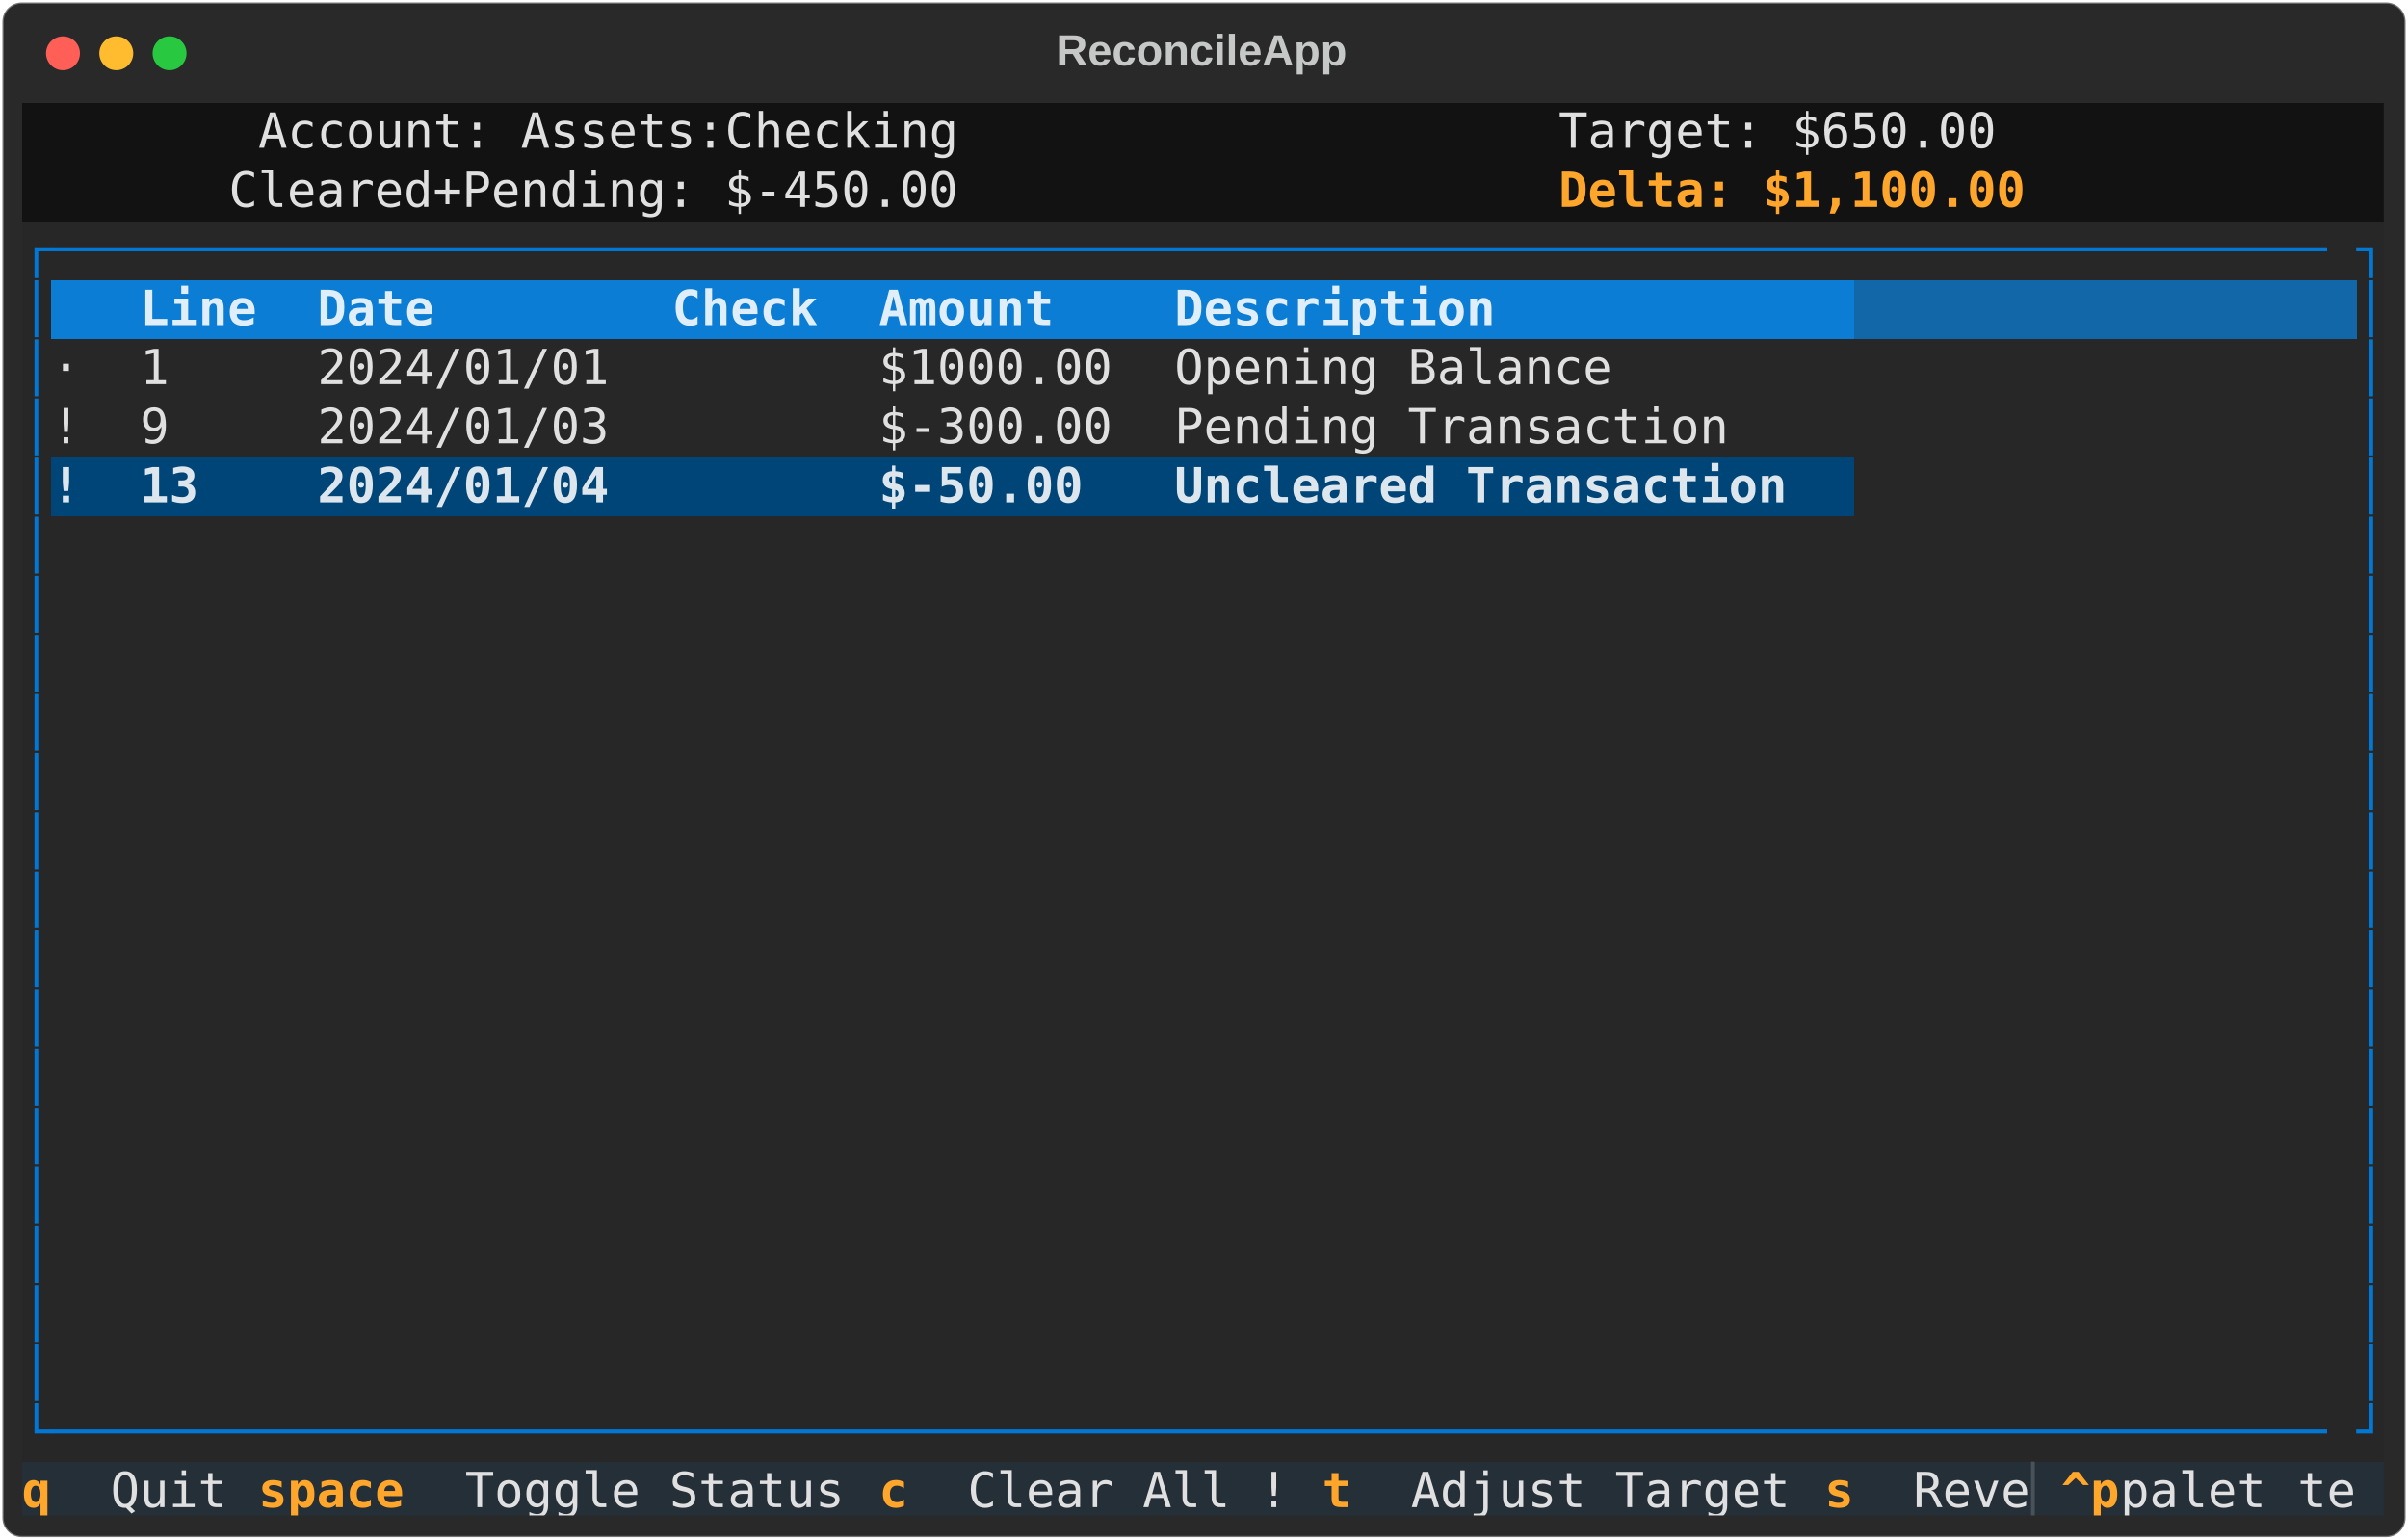
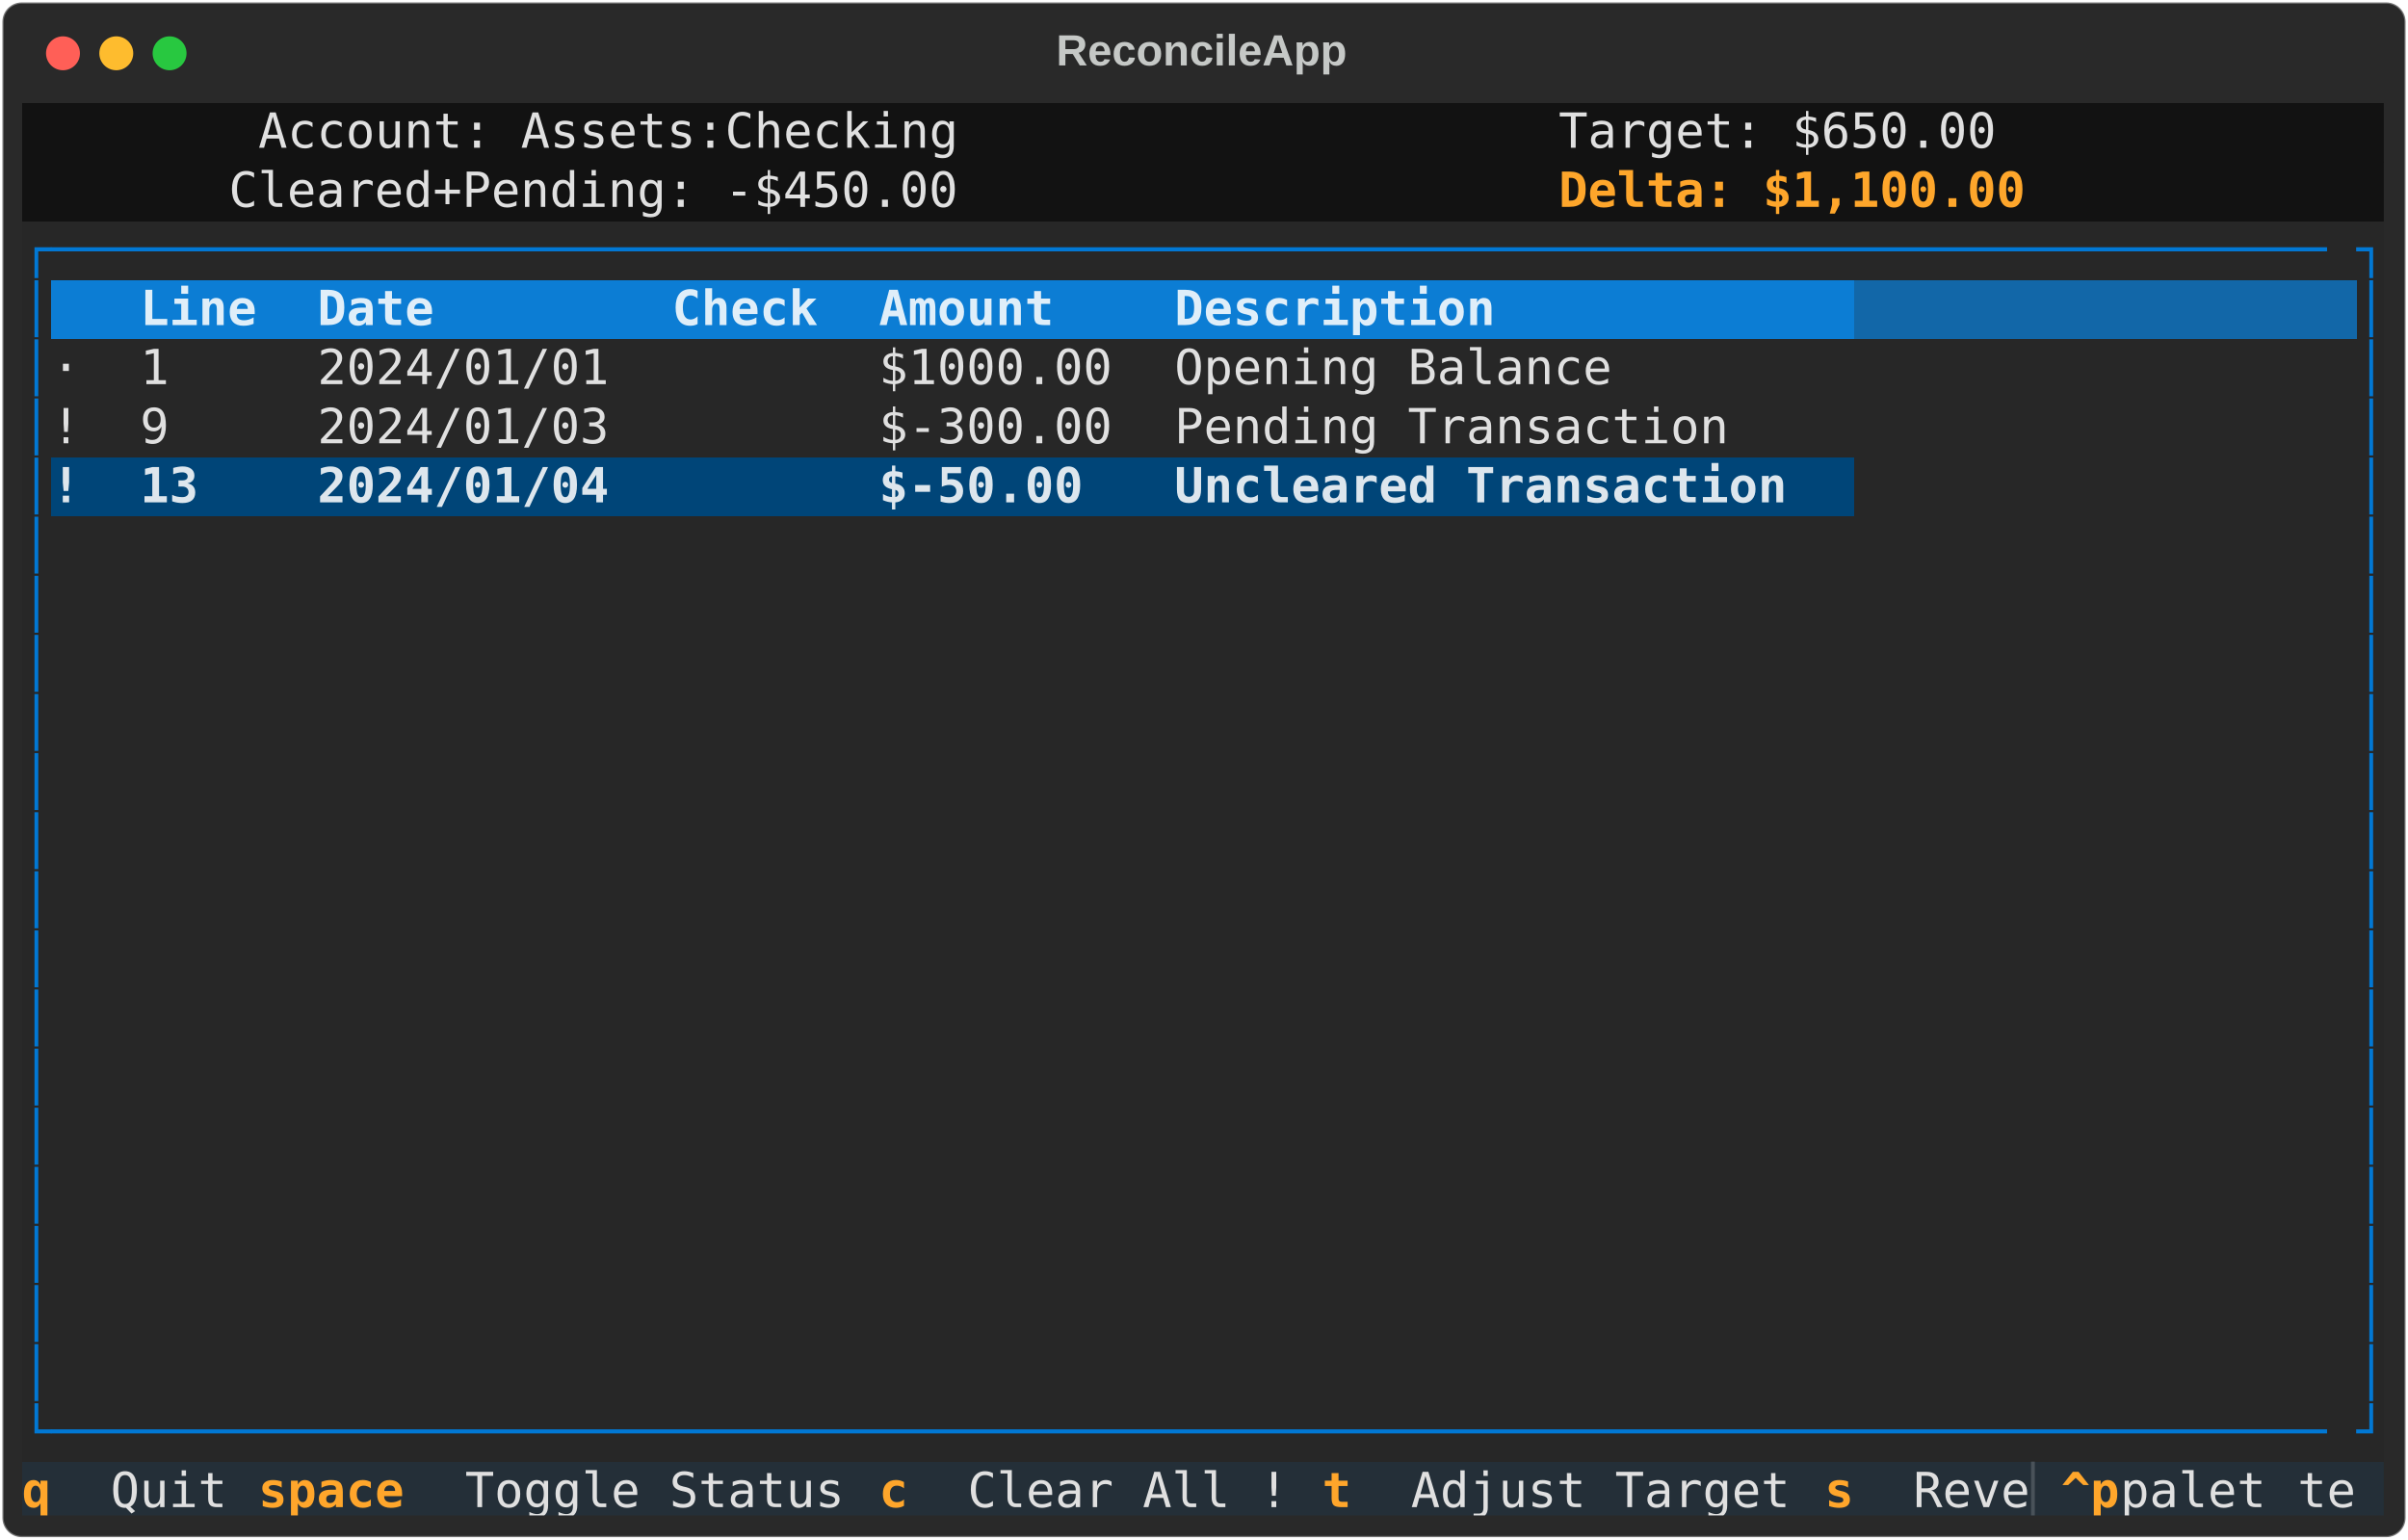
<svg xmlns="http://www.w3.org/2000/svg" class="rich-terminal" viewBox="0 0 994 635.6">
  <style>

    @font-face {
        font-family: "Fira Code";
        src: local("FiraCode-Regular"),
                url("https://cdnjs.cloudflare.com/ajax/libs/firacode/6.2.0/woff2/FiraCode-Regular.woff2") format("woff2"),
                url("https://cdnjs.cloudflare.com/ajax/libs/firacode/6.2.0/woff/FiraCode-Regular.woff") format("woff");
        font-style: normal;
        font-weight: 400;
    }
    @font-face {
        font-family: "Fira Code";
        src: local("FiraCode-Bold"),
                url("https://cdnjs.cloudflare.com/ajax/libs/firacode/6.2.0/woff2/FiraCode-Bold.woff2") format("woff2"),
                url("https://cdnjs.cloudflare.com/ajax/libs/firacode/6.2.0/woff/FiraCode-Bold.woff") format("woff");
        font-style: bold;
        font-weight: 700;
    }

    .terminal-matrix {
        font-family: Fira Code, monospace;
        font-size: 20px;
        line-height: 24.4px;
        font-variant-east-asian: full-width;
    }

    .terminal-title {
        font-size: 18px;
        font-weight: bold;
        font-family: arial;
    }

    .terminal-r1 { fill: #c5c8c6 }
.terminal-r2 { fill: #e0e0e0 }
.terminal-r3 { fill: #fea62b;font-weight: bold }
.terminal-r4 { fill: #0178d4 }
.terminal-r5 { fill: #dfeef9;font-weight: bold }
.terminal-r6 { fill: #dfeef9 }
.terminal-r7 { fill: #dde6ed;font-weight: bold }
.terminal-r8 { fill: #ffa62b;font-weight: bold }
.terminal-r9 { fill: #495259 }
    </style>
  <defs>
    <clipPath id="terminal-clip-terminal">
      <rect x="0" y="0" width="975.0" height="584.6" />
    </clipPath>
    <clipPath id="terminal-line-0">
      <rect x="0" y="1.5" width="976" height="24.65" />
    </clipPath>
    <clipPath id="terminal-line-1">
      <rect x="0" y="25.9" width="976" height="24.65" />
    </clipPath>
    <clipPath id="terminal-line-2">
      <rect x="0" y="50.3" width="976" height="24.65" />
    </clipPath>
    <clipPath id="terminal-line-3">
      <rect x="0" y="74.7" width="976" height="24.65" />
    </clipPath>
    <clipPath id="terminal-line-4">
      <rect x="0" y="99.1" width="976" height="24.65" />
    </clipPath>
    <clipPath id="terminal-line-5">
      <rect x="0" y="123.5" width="976" height="24.65" />
    </clipPath>
    <clipPath id="terminal-line-6">
      <rect x="0" y="147.9" width="976" height="24.65" />
    </clipPath>
    <clipPath id="terminal-line-7">
      <rect x="0" y="172.3" width="976" height="24.65" />
    </clipPath>
    <clipPath id="terminal-line-8">
      <rect x="0" y="196.7" width="976" height="24.65" />
    </clipPath>
    <clipPath id="terminal-line-9">
      <rect x="0" y="221.1" width="976" height="24.65" />
    </clipPath>
    <clipPath id="terminal-line-10">
      <rect x="0" y="245.5" width="976" height="24.65" />
    </clipPath>
    <clipPath id="terminal-line-11">
      <rect x="0" y="269.9" width="976" height="24.65" />
    </clipPath>
    <clipPath id="terminal-line-12">
      <rect x="0" y="294.3" width="976" height="24.65" />
    </clipPath>
    <clipPath id="terminal-line-13">
      <rect x="0" y="318.7" width="976" height="24.65" />
    </clipPath>
    <clipPath id="terminal-line-14">
      <rect x="0" y="343.1" width="976" height="24.65" />
    </clipPath>
    <clipPath id="terminal-line-15">
      <rect x="0" y="367.5" width="976" height="24.65" />
    </clipPath>
    <clipPath id="terminal-line-16">
      <rect x="0" y="391.9" width="976" height="24.65" />
    </clipPath>
    <clipPath id="terminal-line-17">
      <rect x="0" y="416.3" width="976" height="24.65" />
    </clipPath>
    <clipPath id="terminal-line-18">
      <rect x="0" y="440.7" width="976" height="24.65" />
    </clipPath>
    <clipPath id="terminal-line-19">
      <rect x="0" y="465.1" width="976" height="24.65" />
    </clipPath>
    <clipPath id="terminal-line-20">
      <rect x="0" y="489.5" width="976" height="24.65" />
    </clipPath>
    <clipPath id="terminal-line-21">
      <rect x="0" y="513.9" width="976" height="24.65" />
    </clipPath>
    <clipPath id="terminal-line-22">
      <rect x="0" y="538.3" width="976" height="24.65" />
    </clipPath>
  </defs>
  <rect fill="#292929" stroke="rgba(255,255,255,0.35)" stroke-width="1" x="1" y="1" width="992" height="633.6" rx="8" />
  <text class="terminal-title" fill="#c5c8c6" text-anchor="middle" x="496" y="27">ReconcileApp</text>
  <g transform="translate(26,22)">
    <circle cx="0" cy="0" r="7" fill="#ff5f57" />
    <circle cx="22" cy="0" r="7" fill="#febc2e" />
    <circle cx="44" cy="0" r="7" fill="#28c840" />
  </g>
  <g transform="translate(9, 41)" clip-path="url(#terminal-clip-terminal)">
    <rect fill="#121212" x="0" y="1.5" width="97.6" height="24.65" shape-rendering="crispEdges" />
    <rect fill="#121212" x="97.6" y="1.5" width="292.8" height="24.65" shape-rendering="crispEdges" />
    <rect fill="#121212" x="390.4" y="1.5" width="97.6" height="24.65" shape-rendering="crispEdges" />
    <rect fill="#121212" x="488" y="1.5" width="146.4" height="24.65" shape-rendering="crispEdges" />
    <rect fill="#121212" x="634.4" y="1.5" width="183" height="24.65" shape-rendering="crispEdges" />
    <rect fill="#121212" x="817.4" y="1.5" width="158.6" height="24.65" shape-rendering="crispEdges" />
    <rect fill="#121212" x="0" y="25.9" width="85.4" height="24.65" shape-rendering="crispEdges" />
    <rect fill="#121212" x="85.4" y="25.9" width="305" height="24.65" shape-rendering="crispEdges" />
    <rect fill="#121212" x="390.4" y="25.9" width="97.6" height="24.65" shape-rendering="crispEdges" />
    <rect fill="#121212" x="488" y="25.9" width="146.4" height="24.65" shape-rendering="crispEdges" />
    <rect fill="#121212" x="634.4" y="25.9" width="195.2" height="24.65" shape-rendering="crispEdges" />
    <rect fill="#121212" x="829.6" y="25.9" width="146.4" height="24.65" shape-rendering="crispEdges" />
    <rect fill="#272727" x="0" y="50.3" width="12.2" height="24.65" shape-rendering="crispEdges" />
    <rect fill="#272727" x="12.2" y="50.3" width="951.6" height="24.65" shape-rendering="crispEdges" />
    <rect fill="#272727" x="963.8" y="50.3" width="12.2" height="24.65" shape-rendering="crispEdges" />
    <rect fill="#272727" x="0" y="74.7" width="12.2" height="24.65" shape-rendering="crispEdges" />
    <rect fill="#0c7dd4" x="12.2" y="74.7" width="36.6" height="24.65" shape-rendering="crispEdges" />
    <rect fill="#0c7dd4" x="48.8" y="74.7" width="73.2" height="24.65" shape-rendering="crispEdges" />
    <rect fill="#0c7dd4" x="122" y="74.7" width="146.4" height="24.65" shape-rendering="crispEdges" />
    <rect fill="#0c7dd4" x="268.4" y="74.7" width="85.4" height="24.65" shape-rendering="crispEdges" />
    <rect fill="#0c7dd4" x="353.8" y="74.7" width="122" height="24.65" shape-rendering="crispEdges" />
    <rect fill="#0c7dd4" x="475.8" y="74.7" width="280.6" height="24.65" shape-rendering="crispEdges" />
    <rect fill="#1267a8" x="756.4" y="74.7" width="207.4" height="24.65" shape-rendering="crispEdges" />
    <rect fill="#272727" x="963.8" y="74.7" width="12.2" height="24.65" shape-rendering="crispEdges" />
    <rect fill="#272727" x="0" y="99.1" width="12.2" height="24.65" shape-rendering="crispEdges" />
    <rect fill="#272727" x="12.2" y="99.1" width="36.6" height="24.65" shape-rendering="crispEdges" />
    <rect fill="#272727" x="48.8" y="99.1" width="73.2" height="24.65" shape-rendering="crispEdges" />
    <rect fill="#272727" x="122" y="99.1" width="146.4" height="24.65" shape-rendering="crispEdges" />
    <rect fill="#272727" x="268.4" y="99.1" width="85.4" height="24.65" shape-rendering="crispEdges" />
    <rect fill="#272727" x="353.8" y="99.1" width="122" height="24.65" shape-rendering="crispEdges" />
    <rect fill="#272727" x="475.8" y="99.1" width="280.6" height="24.65" shape-rendering="crispEdges" />
    <rect fill="#272727" x="756.4" y="99.1" width="207.4" height="24.65" shape-rendering="crispEdges" />
    <rect fill="#272727" x="963.8" y="99.1" width="12.2" height="24.65" shape-rendering="crispEdges" />
    <rect fill="#272727" x="0" y="123.5" width="12.2" height="24.65" shape-rendering="crispEdges" />
    <rect fill="#272727" x="12.2" y="123.5" width="36.6" height="24.65" shape-rendering="crispEdges" />
    <rect fill="#272727" x="48.8" y="123.5" width="73.2" height="24.65" shape-rendering="crispEdges" />
    <rect fill="#272727" x="122" y="123.5" width="146.4" height="24.65" shape-rendering="crispEdges" />
    <rect fill="#272727" x="268.4" y="123.5" width="85.4" height="24.65" shape-rendering="crispEdges" />
    <rect fill="#272727" x="353.8" y="123.5" width="122" height="24.65" shape-rendering="crispEdges" />
    <rect fill="#272727" x="475.8" y="123.5" width="280.6" height="24.65" shape-rendering="crispEdges" />
    <rect fill="#272727" x="756.4" y="123.5" width="207.4" height="24.65" shape-rendering="crispEdges" />
    <rect fill="#272727" x="963.8" y="123.5" width="12.2" height="24.65" shape-rendering="crispEdges" />
    <rect fill="#272727" x="0" y="147.9" width="12.2" height="24.65" shape-rendering="crispEdges" />
    <rect fill="#004578" x="12.2" y="147.9" width="36.6" height="24.65" shape-rendering="crispEdges" />
    <rect fill="#004578" x="48.8" y="147.9" width="73.2" height="24.65" shape-rendering="crispEdges" />
    <rect fill="#004578" x="122" y="147.9" width="146.4" height="24.65" shape-rendering="crispEdges" />
    <rect fill="#004578" x="268.4" y="147.9" width="85.4" height="24.65" shape-rendering="crispEdges" />
    <rect fill="#004578" x="353.8" y="147.9" width="122" height="24.65" shape-rendering="crispEdges" />
    <rect fill="#004578" x="475.8" y="147.9" width="280.6" height="24.65" shape-rendering="crispEdges" />
    <rect fill="#272727" x="756.4" y="147.9" width="207.4" height="24.65" shape-rendering="crispEdges" />
    <rect fill="#272727" x="963.8" y="147.9" width="12.2" height="24.65" shape-rendering="crispEdges" />
    <rect fill="#272727" x="0" y="172.3" width="12.2" height="24.65" shape-rendering="crispEdges" />
    <rect fill="#272727" x="12.2" y="172.3" width="951.6" height="24.65" shape-rendering="crispEdges" />
    <rect fill="#272727" x="963.8" y="172.3" width="12.2" height="24.65" shape-rendering="crispEdges" />
    <rect fill="#272727" x="0" y="196.7" width="12.2" height="24.65" shape-rendering="crispEdges" />
    <rect fill="#272727" x="12.2" y="196.7" width="951.6" height="24.65" shape-rendering="crispEdges" />
    <rect fill="#272727" x="963.8" y="196.7" width="12.2" height="24.65" shape-rendering="crispEdges" />
    <rect fill="#272727" x="0" y="221.1" width="12.2" height="24.65" shape-rendering="crispEdges" />
    <rect fill="#272727" x="12.2" y="221.1" width="951.6" height="24.65" shape-rendering="crispEdges" />
    <rect fill="#272727" x="963.8" y="221.1" width="12.2" height="24.65" shape-rendering="crispEdges" />
    <rect fill="#272727" x="0" y="245.5" width="12.2" height="24.65" shape-rendering="crispEdges" />
    <rect fill="#272727" x="12.2" y="245.5" width="951.6" height="24.65" shape-rendering="crispEdges" />
    <rect fill="#272727" x="963.8" y="245.5" width="12.2" height="24.65" shape-rendering="crispEdges" />
    <rect fill="#272727" x="0" y="269.9" width="12.2" height="24.65" shape-rendering="crispEdges" />
    <rect fill="#272727" x="12.2" y="269.9" width="951.6" height="24.65" shape-rendering="crispEdges" />
    <rect fill="#272727" x="963.8" y="269.9" width="12.2" height="24.65" shape-rendering="crispEdges" />
    <rect fill="#272727" x="0" y="294.3" width="12.2" height="24.65" shape-rendering="crispEdges" />
    <rect fill="#272727" x="12.2" y="294.3" width="951.6" height="24.65" shape-rendering="crispEdges" />
    <rect fill="#272727" x="963.8" y="294.3" width="12.2" height="24.65" shape-rendering="crispEdges" />
    <rect fill="#272727" x="0" y="318.7" width="12.2" height="24.65" shape-rendering="crispEdges" />
    <rect fill="#272727" x="12.2" y="318.7" width="951.6" height="24.65" shape-rendering="crispEdges" />
    <rect fill="#272727" x="963.8" y="318.7" width="12.2" height="24.65" shape-rendering="crispEdges" />
    <rect fill="#272727" x="0" y="343.1" width="12.2" height="24.65" shape-rendering="crispEdges" />
    <rect fill="#272727" x="12.2" y="343.1" width="951.6" height="24.65" shape-rendering="crispEdges" />
    <rect fill="#272727" x="963.8" y="343.1" width="12.2" height="24.65" shape-rendering="crispEdges" />
    <rect fill="#272727" x="0" y="367.5" width="12.2" height="24.65" shape-rendering="crispEdges" />
    <rect fill="#272727" x="12.2" y="367.5" width="951.6" height="24.65" shape-rendering="crispEdges" />
    <rect fill="#272727" x="963.8" y="367.5" width="12.2" height="24.65" shape-rendering="crispEdges" />
    <rect fill="#272727" x="0" y="391.9" width="12.2" height="24.65" shape-rendering="crispEdges" />
    <rect fill="#272727" x="12.2" y="391.9" width="951.6" height="24.65" shape-rendering="crispEdges" />
    <rect fill="#272727" x="963.8" y="391.9" width="12.2" height="24.65" shape-rendering="crispEdges" />
    <rect fill="#272727" x="0" y="416.3" width="12.2" height="24.65" shape-rendering="crispEdges" />
    <rect fill="#272727" x="12.2" y="416.3" width="951.6" height="24.65" shape-rendering="crispEdges" />
    <rect fill="#272727" x="963.8" y="416.3" width="12.2" height="24.65" shape-rendering="crispEdges" />
    <rect fill="#272727" x="0" y="440.7" width="12.2" height="24.65" shape-rendering="crispEdges" />
    <rect fill="#272727" x="12.2" y="440.7" width="951.6" height="24.65" shape-rendering="crispEdges" />
    <rect fill="#272727" x="963.8" y="440.7" width="12.2" height="24.65" shape-rendering="crispEdges" />
    <rect fill="#272727" x="0" y="465.1" width="12.2" height="24.65" shape-rendering="crispEdges" />
    <rect fill="#272727" x="12.2" y="465.1" width="951.6" height="24.65" shape-rendering="crispEdges" />
    <rect fill="#272727" x="963.8" y="465.1" width="12.2" height="24.65" shape-rendering="crispEdges" />
    <rect fill="#272727" x="0" y="489.5" width="12.2" height="24.65" shape-rendering="crispEdges" />
    <rect fill="#272727" x="12.2" y="489.5" width="951.6" height="24.65" shape-rendering="crispEdges" />
    <rect fill="#272727" x="963.8" y="489.5" width="12.2" height="24.65" shape-rendering="crispEdges" />
    <rect fill="#272727" x="0" y="513.9" width="12.2" height="24.65" shape-rendering="crispEdges" />
    <rect fill="#272727" x="12.2" y="513.9" width="951.6" height="24.65" shape-rendering="crispEdges" />
    <rect fill="#272727" x="963.8" y="513.9" width="12.2" height="24.65" shape-rendering="crispEdges" />
    <rect fill="#272727" x="0" y="538.3" width="12.2" height="24.65" shape-rendering="crispEdges" />
    <rect fill="#272727" x="12.2" y="538.3" width="951.6" height="24.65" shape-rendering="crispEdges" />
    <rect fill="#272727" x="963.8" y="538.3" width="12.2" height="24.65" shape-rendering="crispEdges" />
    <rect fill="#242f38" x="0" y="562.7" width="36.6" height="24.65" shape-rendering="crispEdges" />
    <rect fill="#242f38" x="36.6" y="562.7" width="61" height="24.65" shape-rendering="crispEdges" />
    <rect fill="#242f38" x="97.6" y="562.7" width="85.4" height="24.65" shape-rendering="crispEdges" />
    <rect fill="#242f38" x="183" y="562.7" width="170.8" height="24.65" shape-rendering="crispEdges" />
    <rect fill="#242f38" x="353.8" y="562.7" width="36.6" height="24.65" shape-rendering="crispEdges" />
    <rect fill="#242f38" x="390.4" y="562.7" width="146.4" height="24.65" shape-rendering="crispEdges" />
    <rect fill="#242f38" x="536.8" y="562.7" width="36.6" height="24.65" shape-rendering="crispEdges" />
    <rect fill="#242f38" x="573.4" y="562.7" width="170.8" height="24.65" shape-rendering="crispEdges" />
    <rect fill="#242f38" x="744.2" y="562.7" width="36.6" height="24.65" shape-rendering="crispEdges" />
    <rect fill="#242f38" x="780.8" y="562.7" width="48.8" height="24.65" shape-rendering="crispEdges" />
    <rect fill="#242f38" x="829.6" y="562.7" width="12.2" height="24.65" shape-rendering="crispEdges" />
    <rect fill="#242f38" x="841.8" y="562.7" width="24.4" height="24.65" shape-rendering="crispEdges" />
    <rect fill="#242f38" x="866.2" y="562.7" width="73.2" height="24.65" shape-rendering="crispEdges" />
    <rect fill="#242f38" x="939.4" y="562.7" width="24.4" height="24.65" shape-rendering="crispEdges" />
    <rect fill="#242f38" x="963.8" y="562.7" width="12.2" height="24.65" shape-rendering="crispEdges" />
    <g class="terminal-matrix">
      <text class="terminal-r2" x="97.6" y="20" textLength="292.8" clip-path="url(#terminal-line-0)">Account: Assets:Checking</text>
      <text class="terminal-r2" x="634.4" y="20" textLength="183" clip-path="url(#terminal-line-0)">Target: $650.00</text>
      <text class="terminal-r1" x="976" y="20" textLength="12.2" clip-path="url(#terminal-line-0)">
</text>
-       <text class="terminal-r2" x="85.4" y="44.4" textLength="305" clip-path="url(#terminal-line-1)">Cleared+Pending: $-450.00</text>
+       <text class="terminal-r2" x="85.4" y="44.4" textLength="305" clip-path="url(#terminal-line-1)">Cleared+Pending: -$450.00</text>
      <text class="terminal-r3" x="634.4" y="44.4" textLength="195.2" clip-path="url(#terminal-line-1)">Delta: $1,100.00</text>
      <text class="terminal-r1" x="976" y="44.4" textLength="12.2" clip-path="url(#terminal-line-1)">
</text>
      <text class="terminal-r4" x="0" y="68.8" textLength="12.2" clip-path="url(#terminal-line-2)">┌</text>
      <text class="terminal-r4" x="12.2" y="68.8" textLength="951.6" clip-path="url(#terminal-line-2)">──────────────────────────────────────────────────────────────────────────────</text>
      <text class="terminal-r4" x="963.8" y="68.8" textLength="12.2" clip-path="url(#terminal-line-2)">┐</text>
      <text class="terminal-r1" x="976" y="68.8" textLength="12.2" clip-path="url(#terminal-line-2)">
</text>
      <text class="terminal-r4" x="0" y="93.2" textLength="12.2" clip-path="url(#terminal-line-3)">│</text>
      <text class="terminal-r5" x="48.8" y="93.2" textLength="73.2" clip-path="url(#terminal-line-3)"> Line </text>
      <text class="terminal-r5" x="122" y="93.2" textLength="146.4" clip-path="url(#terminal-line-3)"> Date       </text>
      <text class="terminal-r5" x="268.4" y="93.2" textLength="85.4" clip-path="url(#terminal-line-3)"> Check </text>
      <text class="terminal-r5" x="353.8" y="93.2" textLength="122" clip-path="url(#terminal-line-3)"> Amount   </text>
      <text class="terminal-r5" x="475.8" y="93.2" textLength="280.6" clip-path="url(#terminal-line-3)"> Description           </text>
      <text class="terminal-r4" x="963.8" y="93.2" textLength="12.2" clip-path="url(#terminal-line-3)">│</text>
      <text class="terminal-r1" x="976" y="93.2" textLength="12.2" clip-path="url(#terminal-line-3)">
</text>
      <text class="terminal-r4" x="0" y="117.6" textLength="12.2" clip-path="url(#terminal-line-4)">│</text>
      <text class="terminal-r2" x="12.2" y="117.6" textLength="36.6" clip-path="url(#terminal-line-4)"> · </text>
      <text class="terminal-r2" x="48.8" y="117.6" textLength="73.2" clip-path="url(#terminal-line-4)"> 1    </text>
      <text class="terminal-r2" x="122" y="117.6" textLength="146.4" clip-path="url(#terminal-line-4)"> 2024/01/01 </text>
      <text class="terminal-r2" x="353.8" y="117.6" textLength="122" clip-path="url(#terminal-line-4)"> $1000.00 </text>
      <text class="terminal-r2" x="475.8" y="117.6" textLength="280.6" clip-path="url(#terminal-line-4)"> Opening Balance       </text>
      <text class="terminal-r4" x="963.8" y="117.6" textLength="12.2" clip-path="url(#terminal-line-4)">│</text>
      <text class="terminal-r1" x="976" y="117.6" textLength="12.2" clip-path="url(#terminal-line-4)">
</text>
      <text class="terminal-r4" x="0" y="142" textLength="12.2" clip-path="url(#terminal-line-5)">│</text>
      <text class="terminal-r2" x="12.2" y="142" textLength="36.6" clip-path="url(#terminal-line-5)"> ! </text>
      <text class="terminal-r2" x="48.8" y="142" textLength="73.2" clip-path="url(#terminal-line-5)"> 9    </text>
      <text class="terminal-r2" x="122" y="142" textLength="146.4" clip-path="url(#terminal-line-5)"> 2024/01/03 </text>
      <text class="terminal-r2" x="353.8" y="142" textLength="122" clip-path="url(#terminal-line-5)"> $-300.00 </text>
      <text class="terminal-r2" x="475.8" y="142" textLength="280.6" clip-path="url(#terminal-line-5)"> Pending Transaction   </text>
      <text class="terminal-r4" x="963.8" y="142" textLength="12.2" clip-path="url(#terminal-line-5)">│</text>
      <text class="terminal-r1" x="976" y="142" textLength="12.2" clip-path="url(#terminal-line-5)">
</text>
      <text class="terminal-r4" x="0" y="166.4" textLength="12.2" clip-path="url(#terminal-line-6)">│</text>
      <text class="terminal-r7" x="12.2" y="166.4" textLength="36.6" clip-path="url(#terminal-line-6)"> ! </text>
      <text class="terminal-r7" x="48.8" y="166.4" textLength="73.2" clip-path="url(#terminal-line-6)"> 13   </text>
      <text class="terminal-r7" x="122" y="166.4" textLength="146.4" clip-path="url(#terminal-line-6)"> 2024/01/04 </text>
      <text class="terminal-r7" x="353.8" y="166.4" textLength="122" clip-path="url(#terminal-line-6)"> $-50.00  </text>
      <text class="terminal-r7" x="475.8" y="166.4" textLength="280.6" clip-path="url(#terminal-line-6)"> Uncleared Transaction </text>
      <text class="terminal-r4" x="963.8" y="166.4" textLength="12.2" clip-path="url(#terminal-line-6)">│</text>
      <text class="terminal-r1" x="976" y="166.4" textLength="12.2" clip-path="url(#terminal-line-6)">
</text>
      <text class="terminal-r4" x="0" y="190.8" textLength="12.2" clip-path="url(#terminal-line-7)">│</text>
      <text class="terminal-r4" x="963.8" y="190.8" textLength="12.2" clip-path="url(#terminal-line-7)">│</text>
      <text class="terminal-r1" x="976" y="190.8" textLength="12.2" clip-path="url(#terminal-line-7)">
</text>
      <text class="terminal-r4" x="0" y="215.2" textLength="12.2" clip-path="url(#terminal-line-8)">│</text>
      <text class="terminal-r4" x="963.8" y="215.2" textLength="12.2" clip-path="url(#terminal-line-8)">│</text>
      <text class="terminal-r1" x="976" y="215.2" textLength="12.2" clip-path="url(#terminal-line-8)">
</text>
      <text class="terminal-r4" x="0" y="239.6" textLength="12.2" clip-path="url(#terminal-line-9)">│</text>
      <text class="terminal-r4" x="963.8" y="239.6" textLength="12.2" clip-path="url(#terminal-line-9)">│</text>
      <text class="terminal-r1" x="976" y="239.6" textLength="12.2" clip-path="url(#terminal-line-9)">
</text>
      <text class="terminal-r4" x="0" y="264" textLength="12.2" clip-path="url(#terminal-line-10)">│</text>
      <text class="terminal-r4" x="963.8" y="264" textLength="12.2" clip-path="url(#terminal-line-10)">│</text>
      <text class="terminal-r1" x="976" y="264" textLength="12.2" clip-path="url(#terminal-line-10)">
</text>
      <text class="terminal-r4" x="0" y="288.4" textLength="12.2" clip-path="url(#terminal-line-11)">│</text>
      <text class="terminal-r4" x="963.8" y="288.4" textLength="12.2" clip-path="url(#terminal-line-11)">│</text>
      <text class="terminal-r1" x="976" y="288.4" textLength="12.2" clip-path="url(#terminal-line-11)">
</text>
      <text class="terminal-r4" x="0" y="312.8" textLength="12.2" clip-path="url(#terminal-line-12)">│</text>
      <text class="terminal-r4" x="963.8" y="312.8" textLength="12.2" clip-path="url(#terminal-line-12)">│</text>
      <text class="terminal-r1" x="976" y="312.8" textLength="12.2" clip-path="url(#terminal-line-12)">
</text>
      <text class="terminal-r4" x="0" y="337.2" textLength="12.2" clip-path="url(#terminal-line-13)">│</text>
      <text class="terminal-r4" x="963.8" y="337.2" textLength="12.2" clip-path="url(#terminal-line-13)">│</text>
      <text class="terminal-r1" x="976" y="337.2" textLength="12.2" clip-path="url(#terminal-line-13)">
</text>
      <text class="terminal-r4" x="0" y="361.6" textLength="12.2" clip-path="url(#terminal-line-14)">│</text>
      <text class="terminal-r4" x="963.8" y="361.6" textLength="12.2" clip-path="url(#terminal-line-14)">│</text>
      <text class="terminal-r1" x="976" y="361.6" textLength="12.2" clip-path="url(#terminal-line-14)">
</text>
      <text class="terminal-r4" x="0" y="386" textLength="12.2" clip-path="url(#terminal-line-15)">│</text>
      <text class="terminal-r4" x="963.8" y="386" textLength="12.2" clip-path="url(#terminal-line-15)">│</text>
      <text class="terminal-r1" x="976" y="386" textLength="12.2" clip-path="url(#terminal-line-15)">
</text>
      <text class="terminal-r4" x="0" y="410.4" textLength="12.2" clip-path="url(#terminal-line-16)">│</text>
      <text class="terminal-r4" x="963.8" y="410.4" textLength="12.2" clip-path="url(#terminal-line-16)">│</text>
      <text class="terminal-r1" x="976" y="410.4" textLength="12.2" clip-path="url(#terminal-line-16)">
</text>
      <text class="terminal-r4" x="0" y="434.8" textLength="12.2" clip-path="url(#terminal-line-17)">│</text>
      <text class="terminal-r4" x="963.8" y="434.8" textLength="12.2" clip-path="url(#terminal-line-17)">│</text>
      <text class="terminal-r1" x="976" y="434.8" textLength="12.2" clip-path="url(#terminal-line-17)">
</text>
      <text class="terminal-r4" x="0" y="459.2" textLength="12.2" clip-path="url(#terminal-line-18)">│</text>
      <text class="terminal-r4" x="963.8" y="459.2" textLength="12.2" clip-path="url(#terminal-line-18)">│</text>
      <text class="terminal-r1" x="976" y="459.2" textLength="12.2" clip-path="url(#terminal-line-18)">
</text>
      <text class="terminal-r4" x="0" y="483.6" textLength="12.2" clip-path="url(#terminal-line-19)">│</text>
      <text class="terminal-r4" x="963.8" y="483.6" textLength="12.2" clip-path="url(#terminal-line-19)">│</text>
      <text class="terminal-r1" x="976" y="483.6" textLength="12.2" clip-path="url(#terminal-line-19)">
</text>
      <text class="terminal-r4" x="0" y="508" textLength="12.2" clip-path="url(#terminal-line-20)">│</text>
      <text class="terminal-r4" x="963.8" y="508" textLength="12.2" clip-path="url(#terminal-line-20)">│</text>
      <text class="terminal-r1" x="976" y="508" textLength="12.2" clip-path="url(#terminal-line-20)">
</text>
      <text class="terminal-r4" x="0" y="532.4" textLength="12.2" clip-path="url(#terminal-line-21)">│</text>
      <text class="terminal-r4" x="963.8" y="532.4" textLength="12.2" clip-path="url(#terminal-line-21)">│</text>
      <text class="terminal-r1" x="976" y="532.4" textLength="12.2" clip-path="url(#terminal-line-21)">
</text>
      <text class="terminal-r4" x="0" y="556.8" textLength="12.2" clip-path="url(#terminal-line-22)">└</text>
      <text class="terminal-r4" x="12.2" y="556.8" textLength="951.6" clip-path="url(#terminal-line-22)">──────────────────────────────────────────────────────────────────────────────</text>
      <text class="terminal-r4" x="963.8" y="556.8" textLength="12.2" clip-path="url(#terminal-line-22)">┘</text>
      <text class="terminal-r1" x="976" y="556.8" textLength="12.2" clip-path="url(#terminal-line-22)">
</text>
      <text class="terminal-r8" x="0" y="581.2" textLength="36.6" clip-path="url(#terminal-line-23)"> q </text>
      <text class="terminal-r2" x="36.6" y="581.2" textLength="61" clip-path="url(#terminal-line-23)">Quit </text>
      <text class="terminal-r8" x="97.6" y="581.2" textLength="85.4" clip-path="url(#terminal-line-23)"> space </text>
      <text class="terminal-r2" x="183" y="581.2" textLength="170.8" clip-path="url(#terminal-line-23)">Toggle Status </text>
      <text class="terminal-r8" x="353.8" y="581.2" textLength="36.6" clip-path="url(#terminal-line-23)"> c </text>
      <text class="terminal-r2" x="390.4" y="581.2" textLength="146.4" clip-path="url(#terminal-line-23)">Clear All ! </text>
      <text class="terminal-r8" x="536.8" y="581.2" textLength="36.6" clip-path="url(#terminal-line-23)"> t </text>
      <text class="terminal-r2" x="573.4" y="581.2" textLength="170.8" clip-path="url(#terminal-line-23)">Adjust Target </text>
      <text class="terminal-r8" x="744.2" y="581.2" textLength="36.6" clip-path="url(#terminal-line-23)"> s </text>
      <text class="terminal-r2" x="780.8" y="581.2" textLength="48.8" clip-path="url(#terminal-line-23)">Reve</text>
      <text class="terminal-r9" x="829.6" y="581.2" textLength="12.2" clip-path="url(#terminal-line-23)">▏</text>
      <text class="terminal-r8" x="841.8" y="581.2" textLength="24.4" clip-path="url(#terminal-line-23)">^p</text>
      <text class="terminal-r2" x="866.2" y="581.2" textLength="73.2" clip-path="url(#terminal-line-23)"> palet</text>
      <text class="terminal-r2" x="939.4" y="581.2" textLength="24.4" clip-path="url(#terminal-line-23)">te</text>
    </g>
  </g>
</svg>
